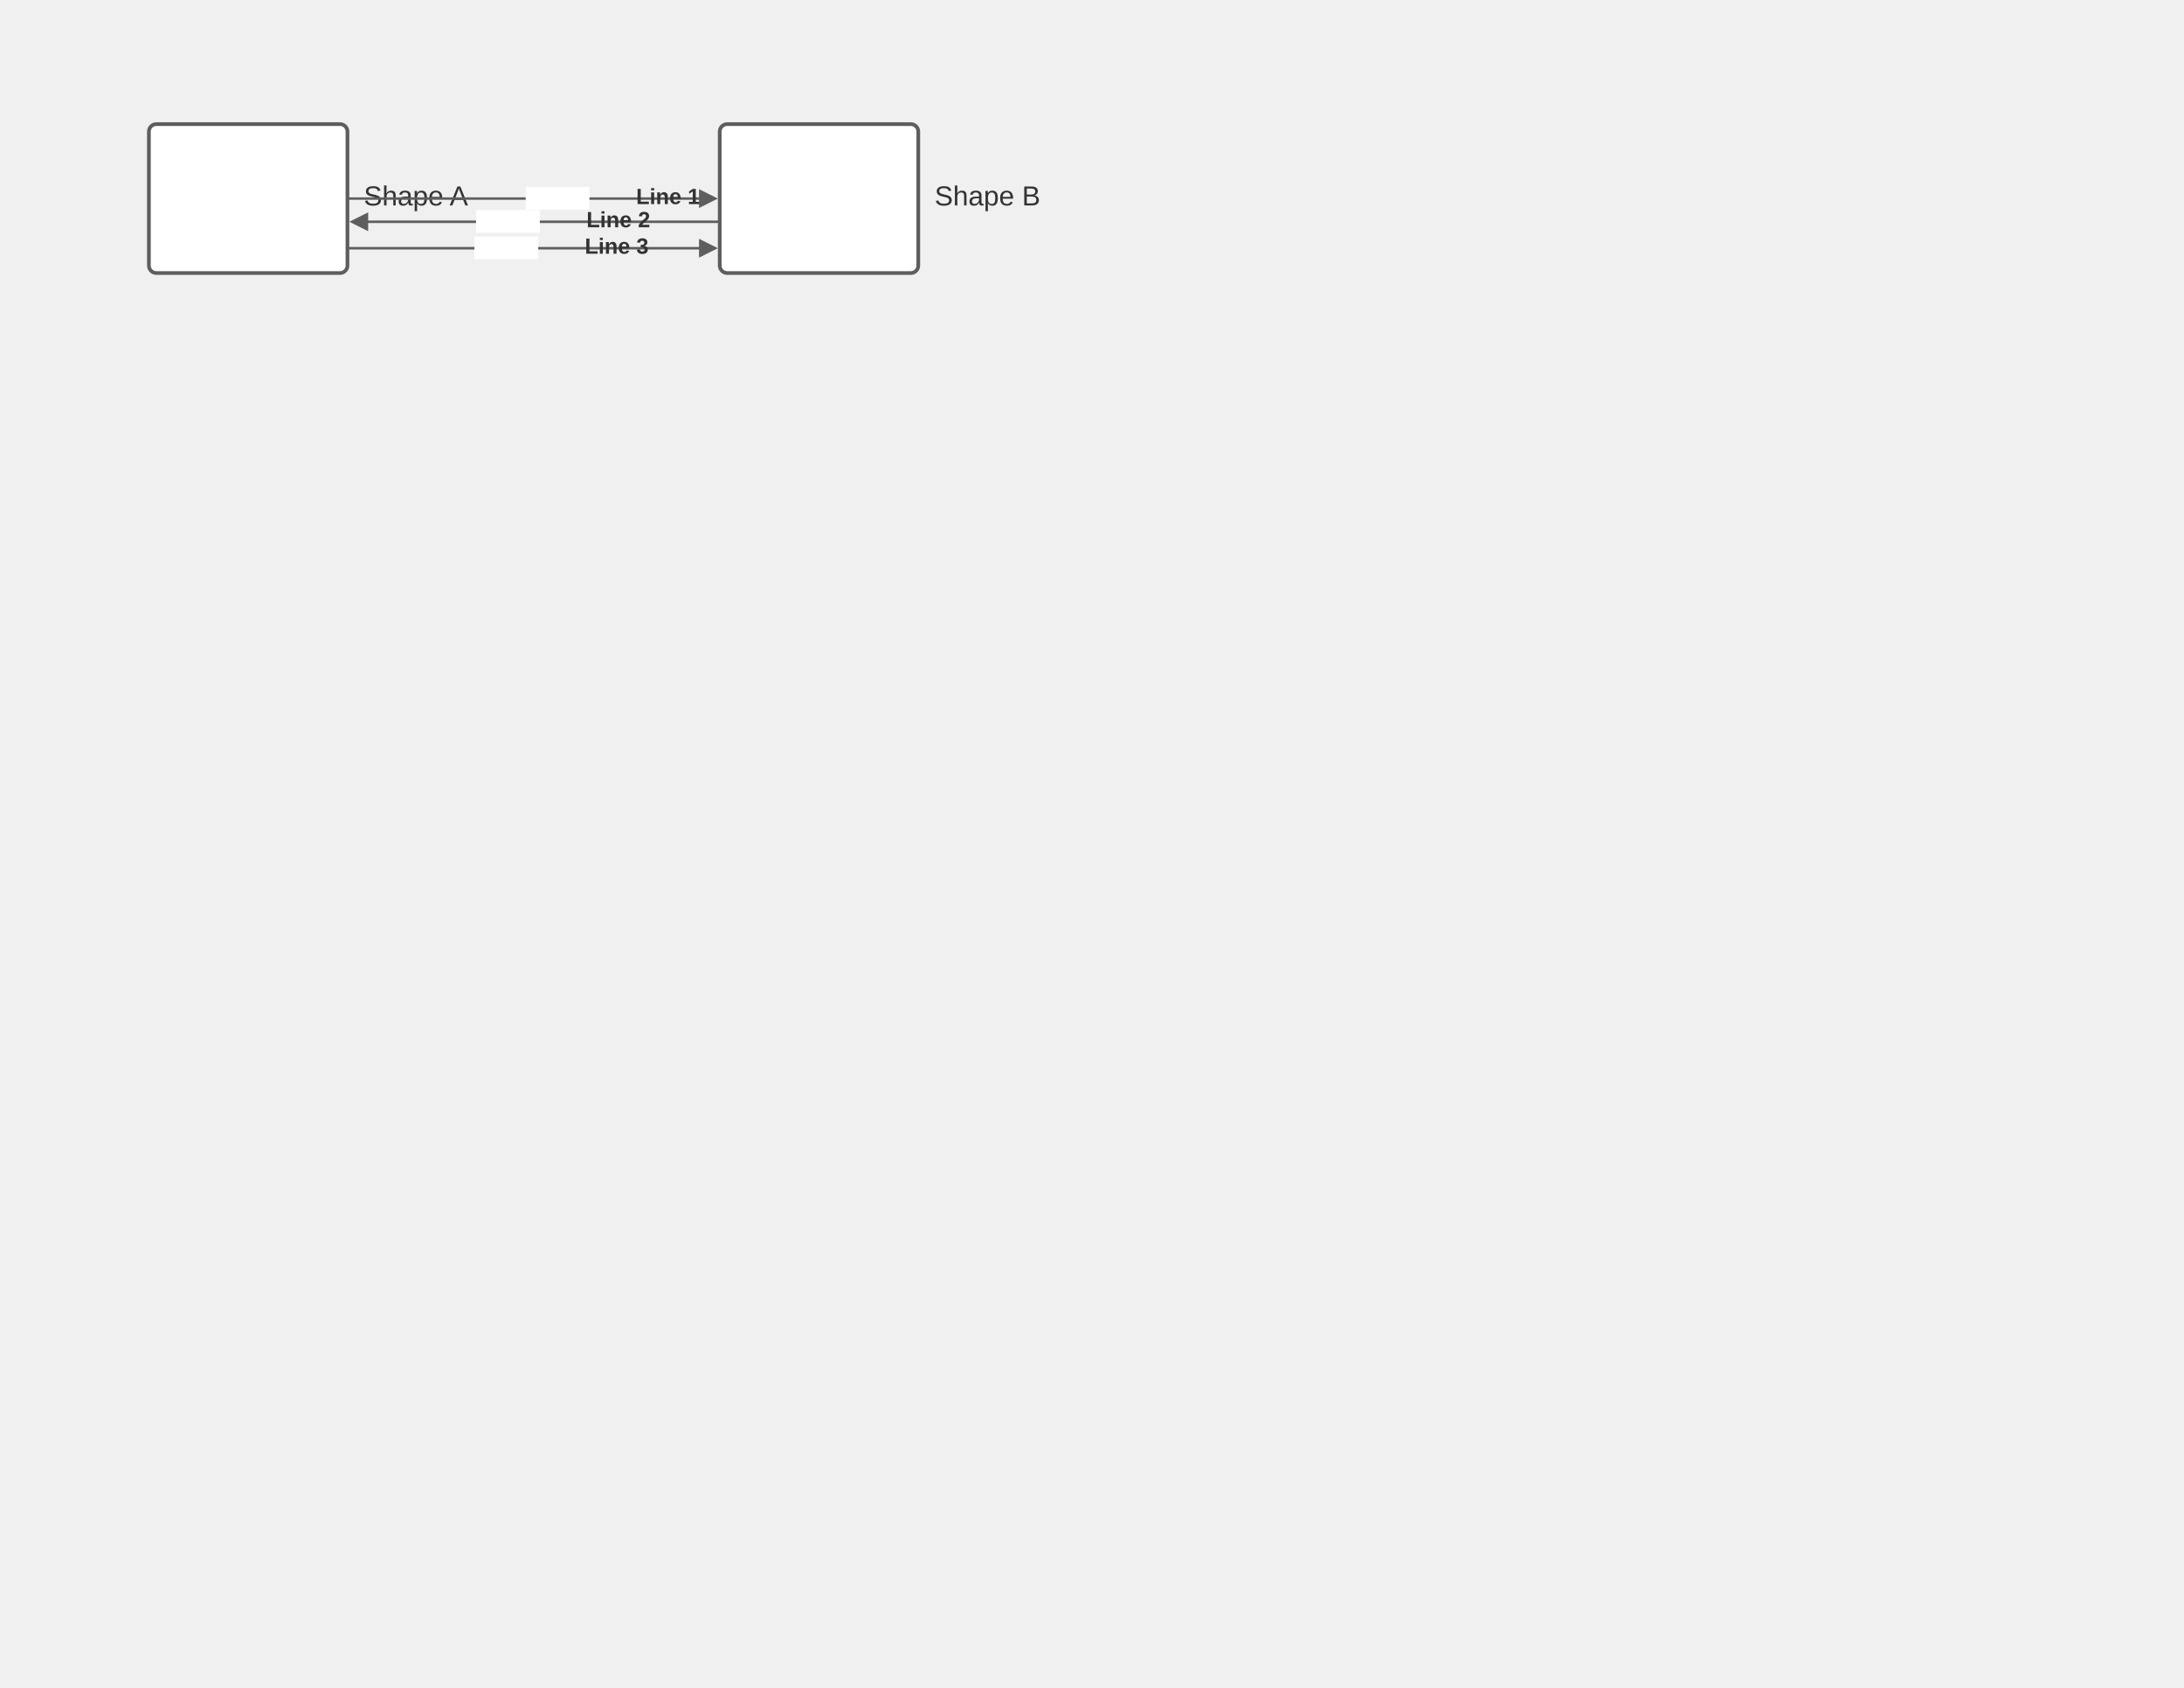
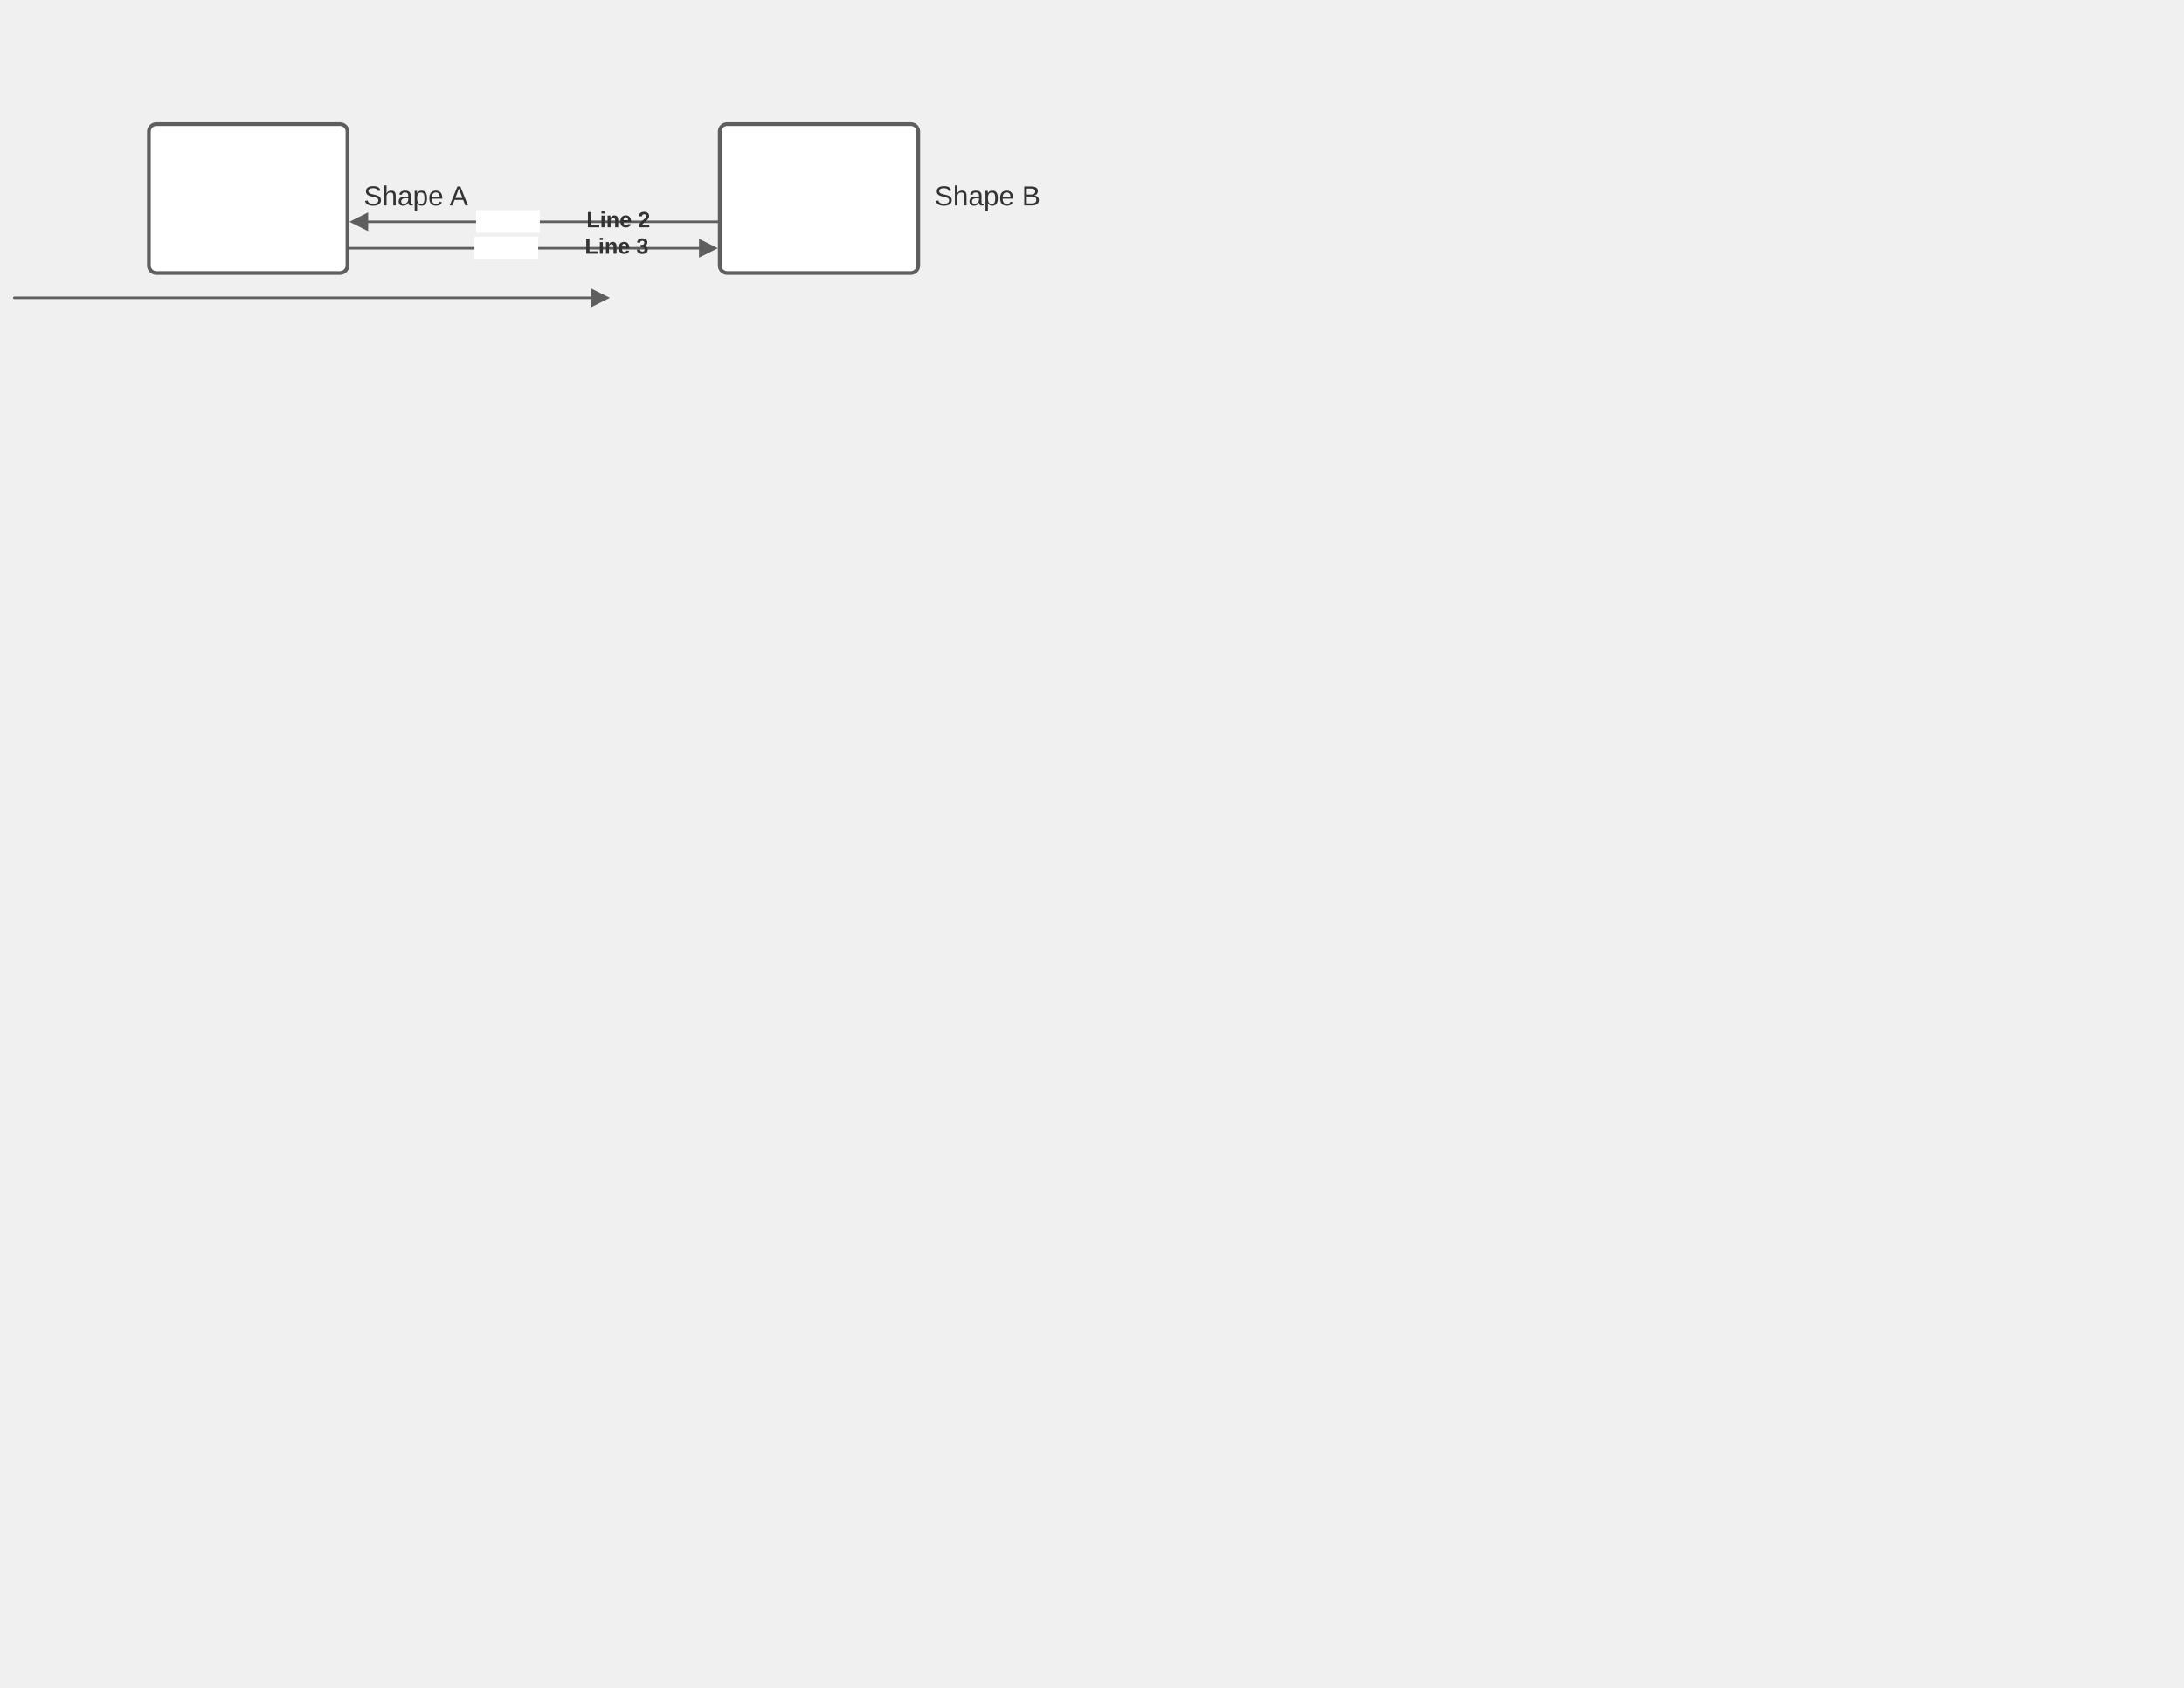
<svg xmlns="http://www.w3.org/2000/svg" xmlns:ns1="http://schemas.microsoft.com/visio/2003/SVGExtensions/" xmlns:xlink="http://www.w3.org/1999/xlink" width="11in" height="8.5in" viewBox="0 0 792 612" xml:space="preserve" color-interpolation-filters="sRGB" class="st8">
  <ns1:documentProperties ns1:langID="3081" ns1:metric="true" ns1:viewMarkup="false">
    <ns1:userDefs>
      <ns1:ud ns1:nameU="msvConvertTheme" />
    </ns1:userDefs>
  </ns1:documentProperties>
  <style type="text/css">
	
		.st1 {fill:#ffffff;stroke:#5e5e5e;stroke-linecap:round;stroke-linejoin:round;stroke-width:1.35}
		.st2 {fill:#333333;font-family:Arial;font-size:0.833em}
		.st3 {marker-end:url(#mrkr4-16);stroke:#5e5e5e;stroke-linecap:round;stroke-linejoin:round;stroke-width:0.9}
		.st4 {fill:#5e5e5e;fill-opacity:1;stroke:#5e5e5e;stroke-opacity:1;stroke-width:0.263}
- 		.st5 {fill:#ffffff;stroke:none;stroke-linecap:butt;stroke-width:7.2}
+ 		.st5 {fill:#ffffff;stroke:none;stroke-linecap:butt}
		.st6 {fill:#333333;font-family:Arial;font-size:0.667em;font-weight:bold}
- 		.st7 {fill:#ffffff;stroke:none;stroke-linecap:butt}
+ 		.st7 {fill:#ffffff;stroke:none;stroke-linecap:butt;stroke-width:7.2}
		.st8 {fill:none;fill-rule:evenodd;font-size:12px;overflow:visible;stroke-linecap:square;stroke-miterlimit:3}
	
	</style>
  <defs id="Markers">
    <g id="lend4">
      <path d="M 2 1 L 0 0 L 2 -1 L 2 1 " style="stroke:none" />
    </g>
    <marker id="mrkr4-16" class="st4" ns1:arrowType="4" ns1:arrowSize="2" ns1:setback="7.6" refX="-7.6" orient="auto" markerUnits="strokeWidth" overflow="visible">
      <use xlink:href="#lend4" transform="scale(-3.8,-3.8) " />
    </marker>
  </defs>
  <g ns1:mID="0" ns1:index="1" ns1:groupContext="foregroundPage">
    <ns1:pageProperties ns1:drawingScale="1" ns1:pageScale="1" ns1:drawingUnits="19" ns1:shadowOffsetX="9" ns1:shadowOffsetY="-9" />
    <g id="group1-1" transform="translate(54,-513)" ns1:mID="1" ns1:groupContext="group">
      <g id="shape2-2" ns1:mID="2" ns1:groupContext="shape">
        <path d="M0 560.7 C0 559.21 1.22 558 2.7 558 L69.3 558 C70.78 558 72 559.21 72 560.7 L72 609.3 C72 610.78 70.78 612         69.3 612 L2.7 612 C1.22 612 0 610.78 0 609.3 L0 560.7 Z" class="st1" />
      </g>
      <g id="shape1-4" ns1:mID="1" ns1:groupContext="groupContent">
        <ns1:textBlock ns1:margins="rect(0,0,0,0)" />
        <ns1:textRect cx="36" cy="585" width="61.2" height="43.2" />
        <text x="16.82" y="587.5" class="st2" ns1:langID="1033">
          <ns1:paragraph ns1:spLine="-1" ns1:horizAlign="1" />
          <ns1:tabList />Shape A</text>
      </g>
    </g>
    <g id="group3-6" transform="translate(261,-513)" ns1:mID="3" ns1:groupContext="group">
      <g id="shape4-7" ns1:mID="4" ns1:groupContext="shape">
        <path d="M0 560.7 C0 559.21 1.22 558 2.7 558 L69.3 558 C70.78 558 72 559.21 72 560.7 L72 609.3 C72 610.78 70.78 612         69.3 612 L2.7 612 C1.22 612 0 610.78 0 609.3 L0 560.7 Z" class="st1" />
      </g>
      <g id="shape3-9" ns1:mID="3" ns1:groupContext="groupContent">
        <ns1:textBlock ns1:margins="rect(0,0,0,0)" />
        <ns1:textRect cx="36" cy="585" width="61.2" height="43.2" />
        <text x="16.82" y="587.5" class="st2" ns1:langID="1033">
          <ns1:paragraph ns1:spLine="-1" ns1:horizAlign="1" />
          <ns1:tabList />Shape B</text>
      </g>
    </g>
-     <g id="shape5-11" ns1:mID="5" ns1:groupContext="shape" transform="translate(126.677,-540)">
+     <g id="shape5-11" ns1:mID="5" ns1:groupContext="shape" transform="translate(5.1768,-504)">
      <ns1:textBlock ns1:margins="rect(0,0,0,0)" />
-       <ns1:textRect cx="75.528" cy="612.003" width="25.35" height="8.004" />
-       <path d="M0 612 L126.81 612" class="st3" />
-       <rect ns1:rectContext="textBkgnd" x="63.969" y="607.797" width="23.117" height="8.206" class="st5" />
-       <text x="63.97" y="614" class="st6" ns1:langID="1033">
+       <ns1:textRect cx="180" cy="108.003" width="25.35" height="8.004" />
+       <path d="M0 612 L209.16 612" class="st3" />
+       <rect ns1:rectContext="textBkgnd" x="168.441" y="103.797" width="23.117" height="8.206" class="st5" />
+       <text x="168.44" y="110" class="st6" ns1:langID="1033">
        <ns1:paragraph ns1:spLine="-1" ns1:horizAlign="1" />
        <ns1:tabList />Line 1</text>
    </g>
    <g id="shape6-19" ns1:mID="6" ns1:groupContext="shape" transform="translate(260.323,-531.598)">
      <ns1:textBlock ns1:margins="rect(0,0,0,0)" />
      <ns1:textRect cx="-76.126" cy="612.003" width="25.35" height="8.004" />
      <path d="M0 612.01 L-126.81 612.01" class="st3" />
-       <rect ns1:rectContext="textBkgnd" x="-87.684" y="607.797" width="23.117" height="8.206" class="st7" />
+       <rect ns1:rectContext="textBkgnd" x="-87.684" y="607.797" width="23.117" height="8.206" class="st5" />
      <text x="-87.68" y="614" class="st6" ns1:langID="1033">
        <ns1:paragraph ns1:spLine="-1" ns1:horizAlign="1" />
        <ns1:tabList />Line 2</text>
    </g>
    <g id="shape7-26" ns1:mID="7" ns1:groupContext="shape" transform="translate(126.677,-522)">
      <ns1:textBlock ns1:margins="rect(0,0,0,0)" />
      <ns1:textRect cx="56.93" cy="612.003" width="25.35" height="8.004" />
      <path d="M0 612 L126.81 612" class="st3" />
-       <rect ns1:rectContext="textBkgnd" x="45.372" y="607.797" width="23.117" height="8.206" class="st5" />
+       <rect ns1:rectContext="textBkgnd" x="45.372" y="607.797" width="23.117" height="8.206" class="st7" />
      <text x="45.37" y="614" class="st6" ns1:langID="1033">
        <ns1:paragraph ns1:spLine="-1" ns1:horizAlign="1" />
        <ns1:tabList />Line 3</text>
    </g>
  </g>
</svg>
